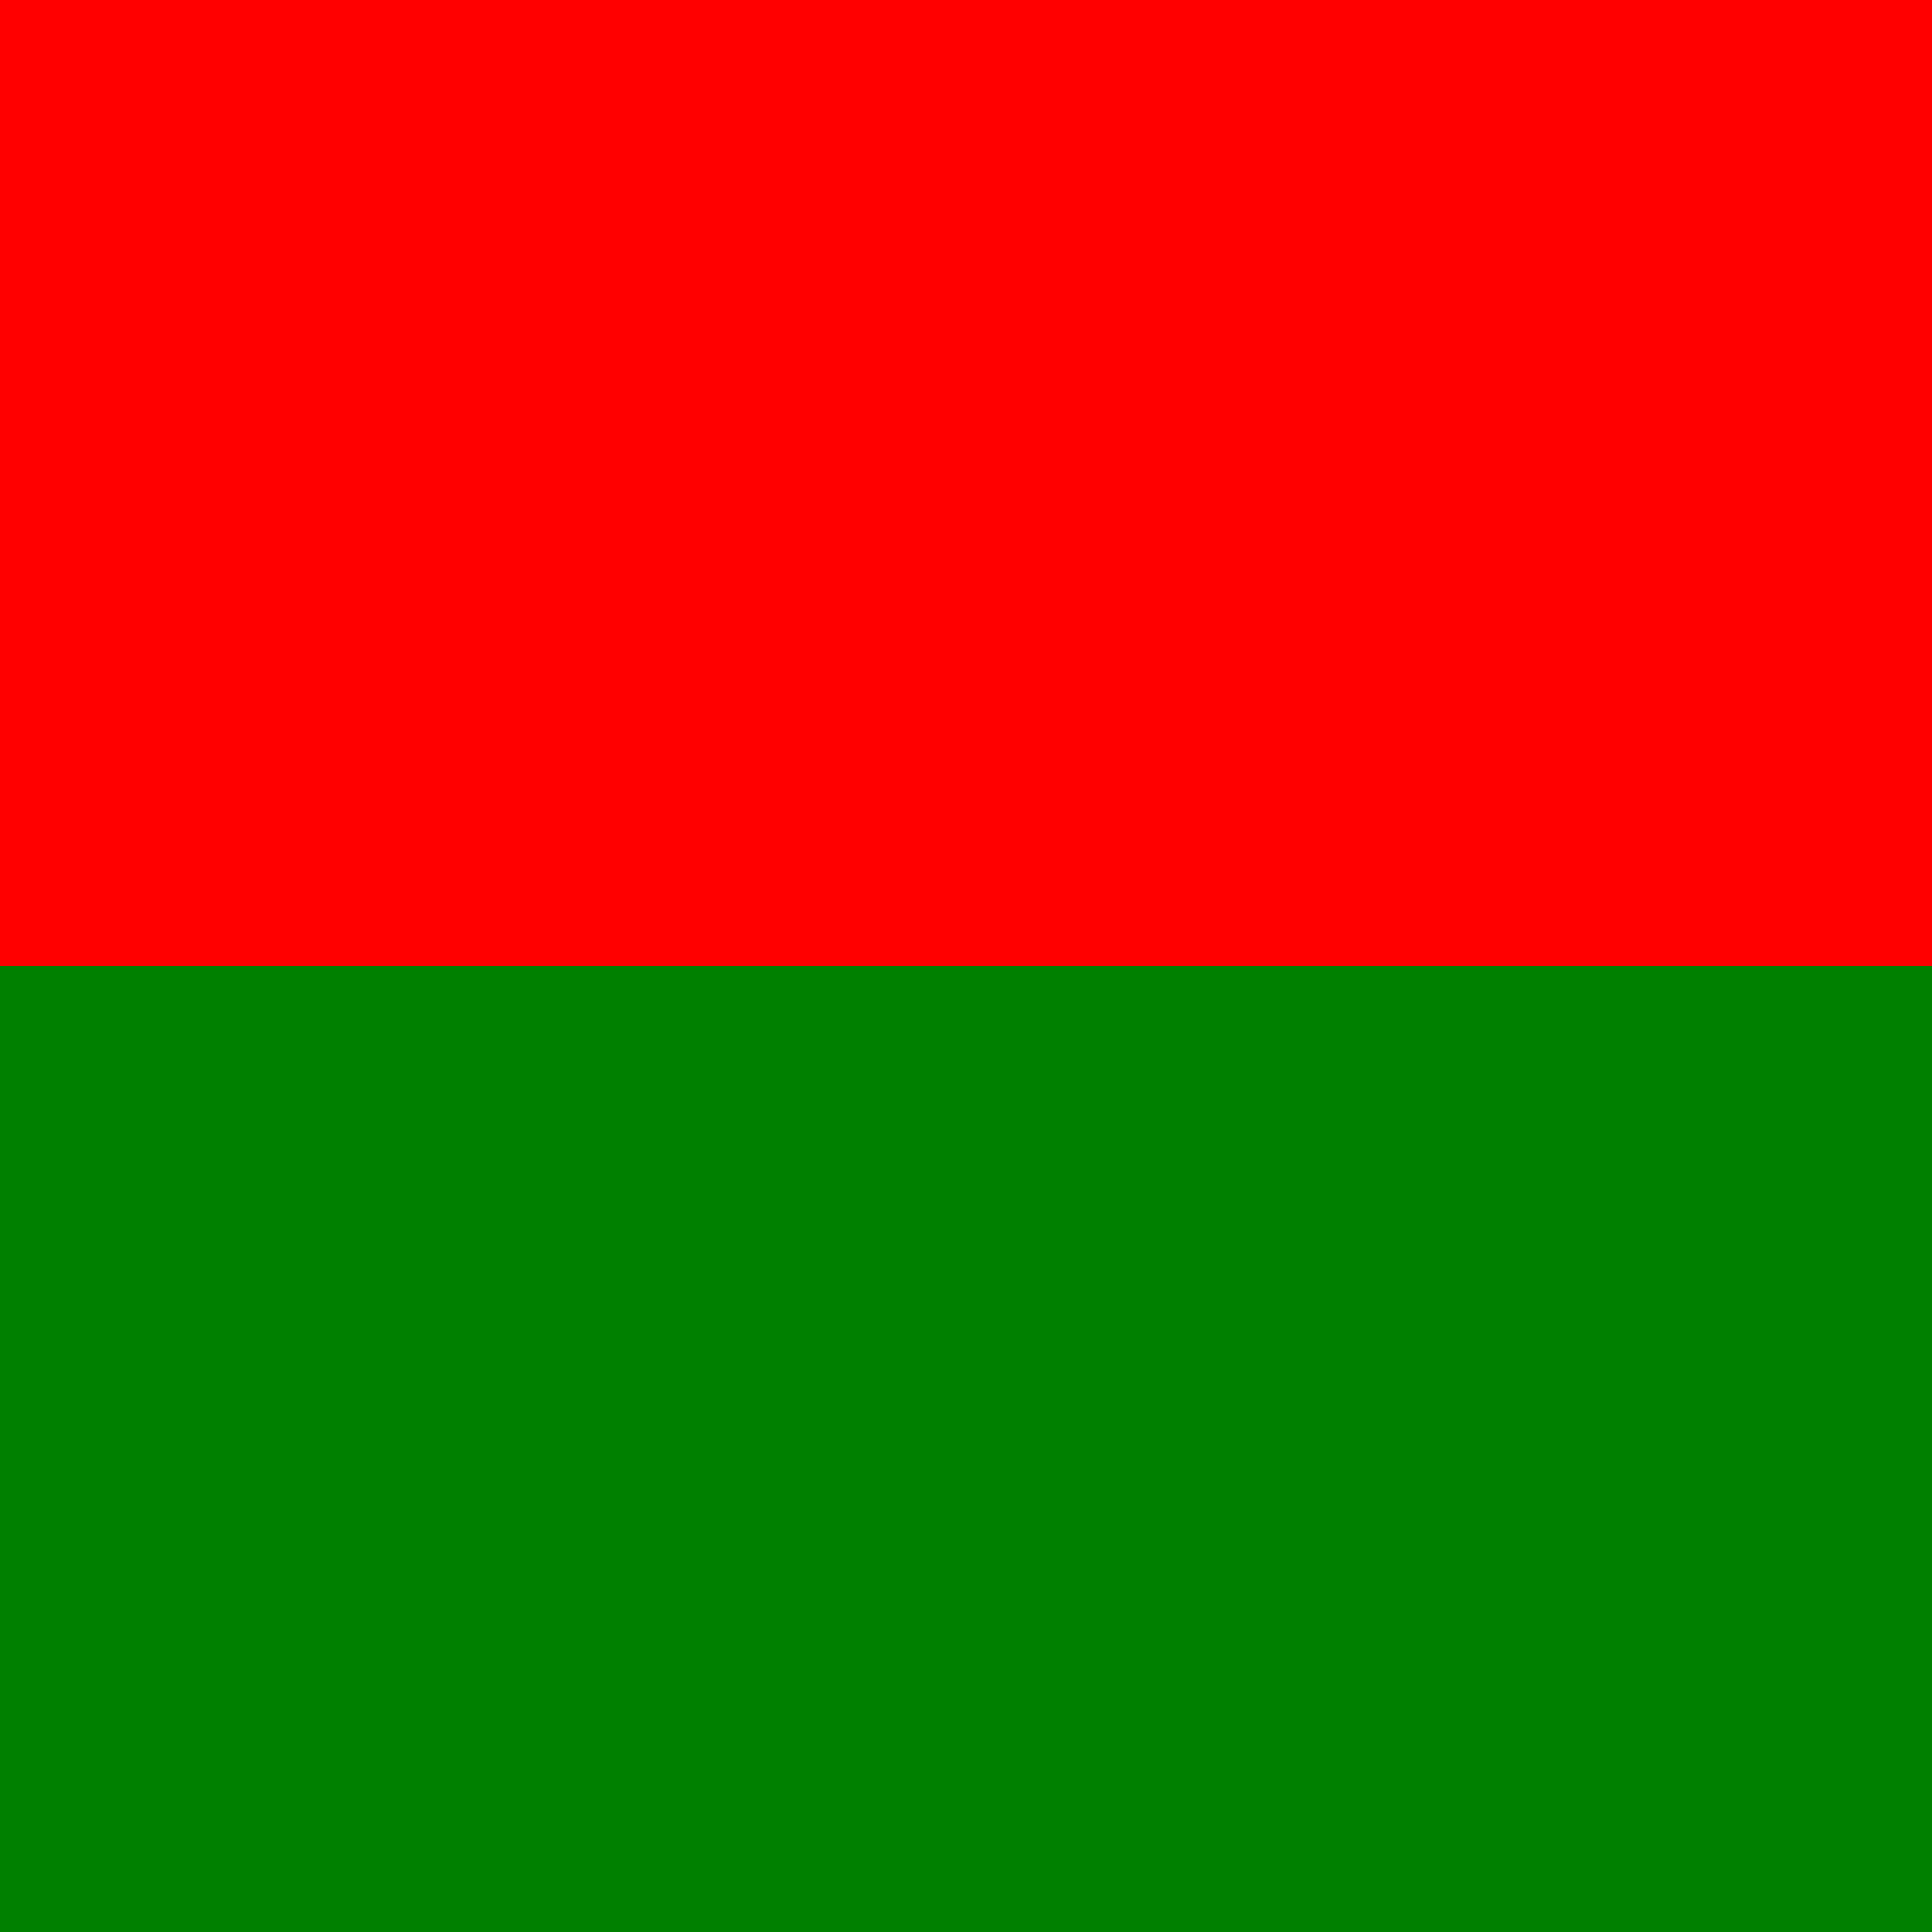
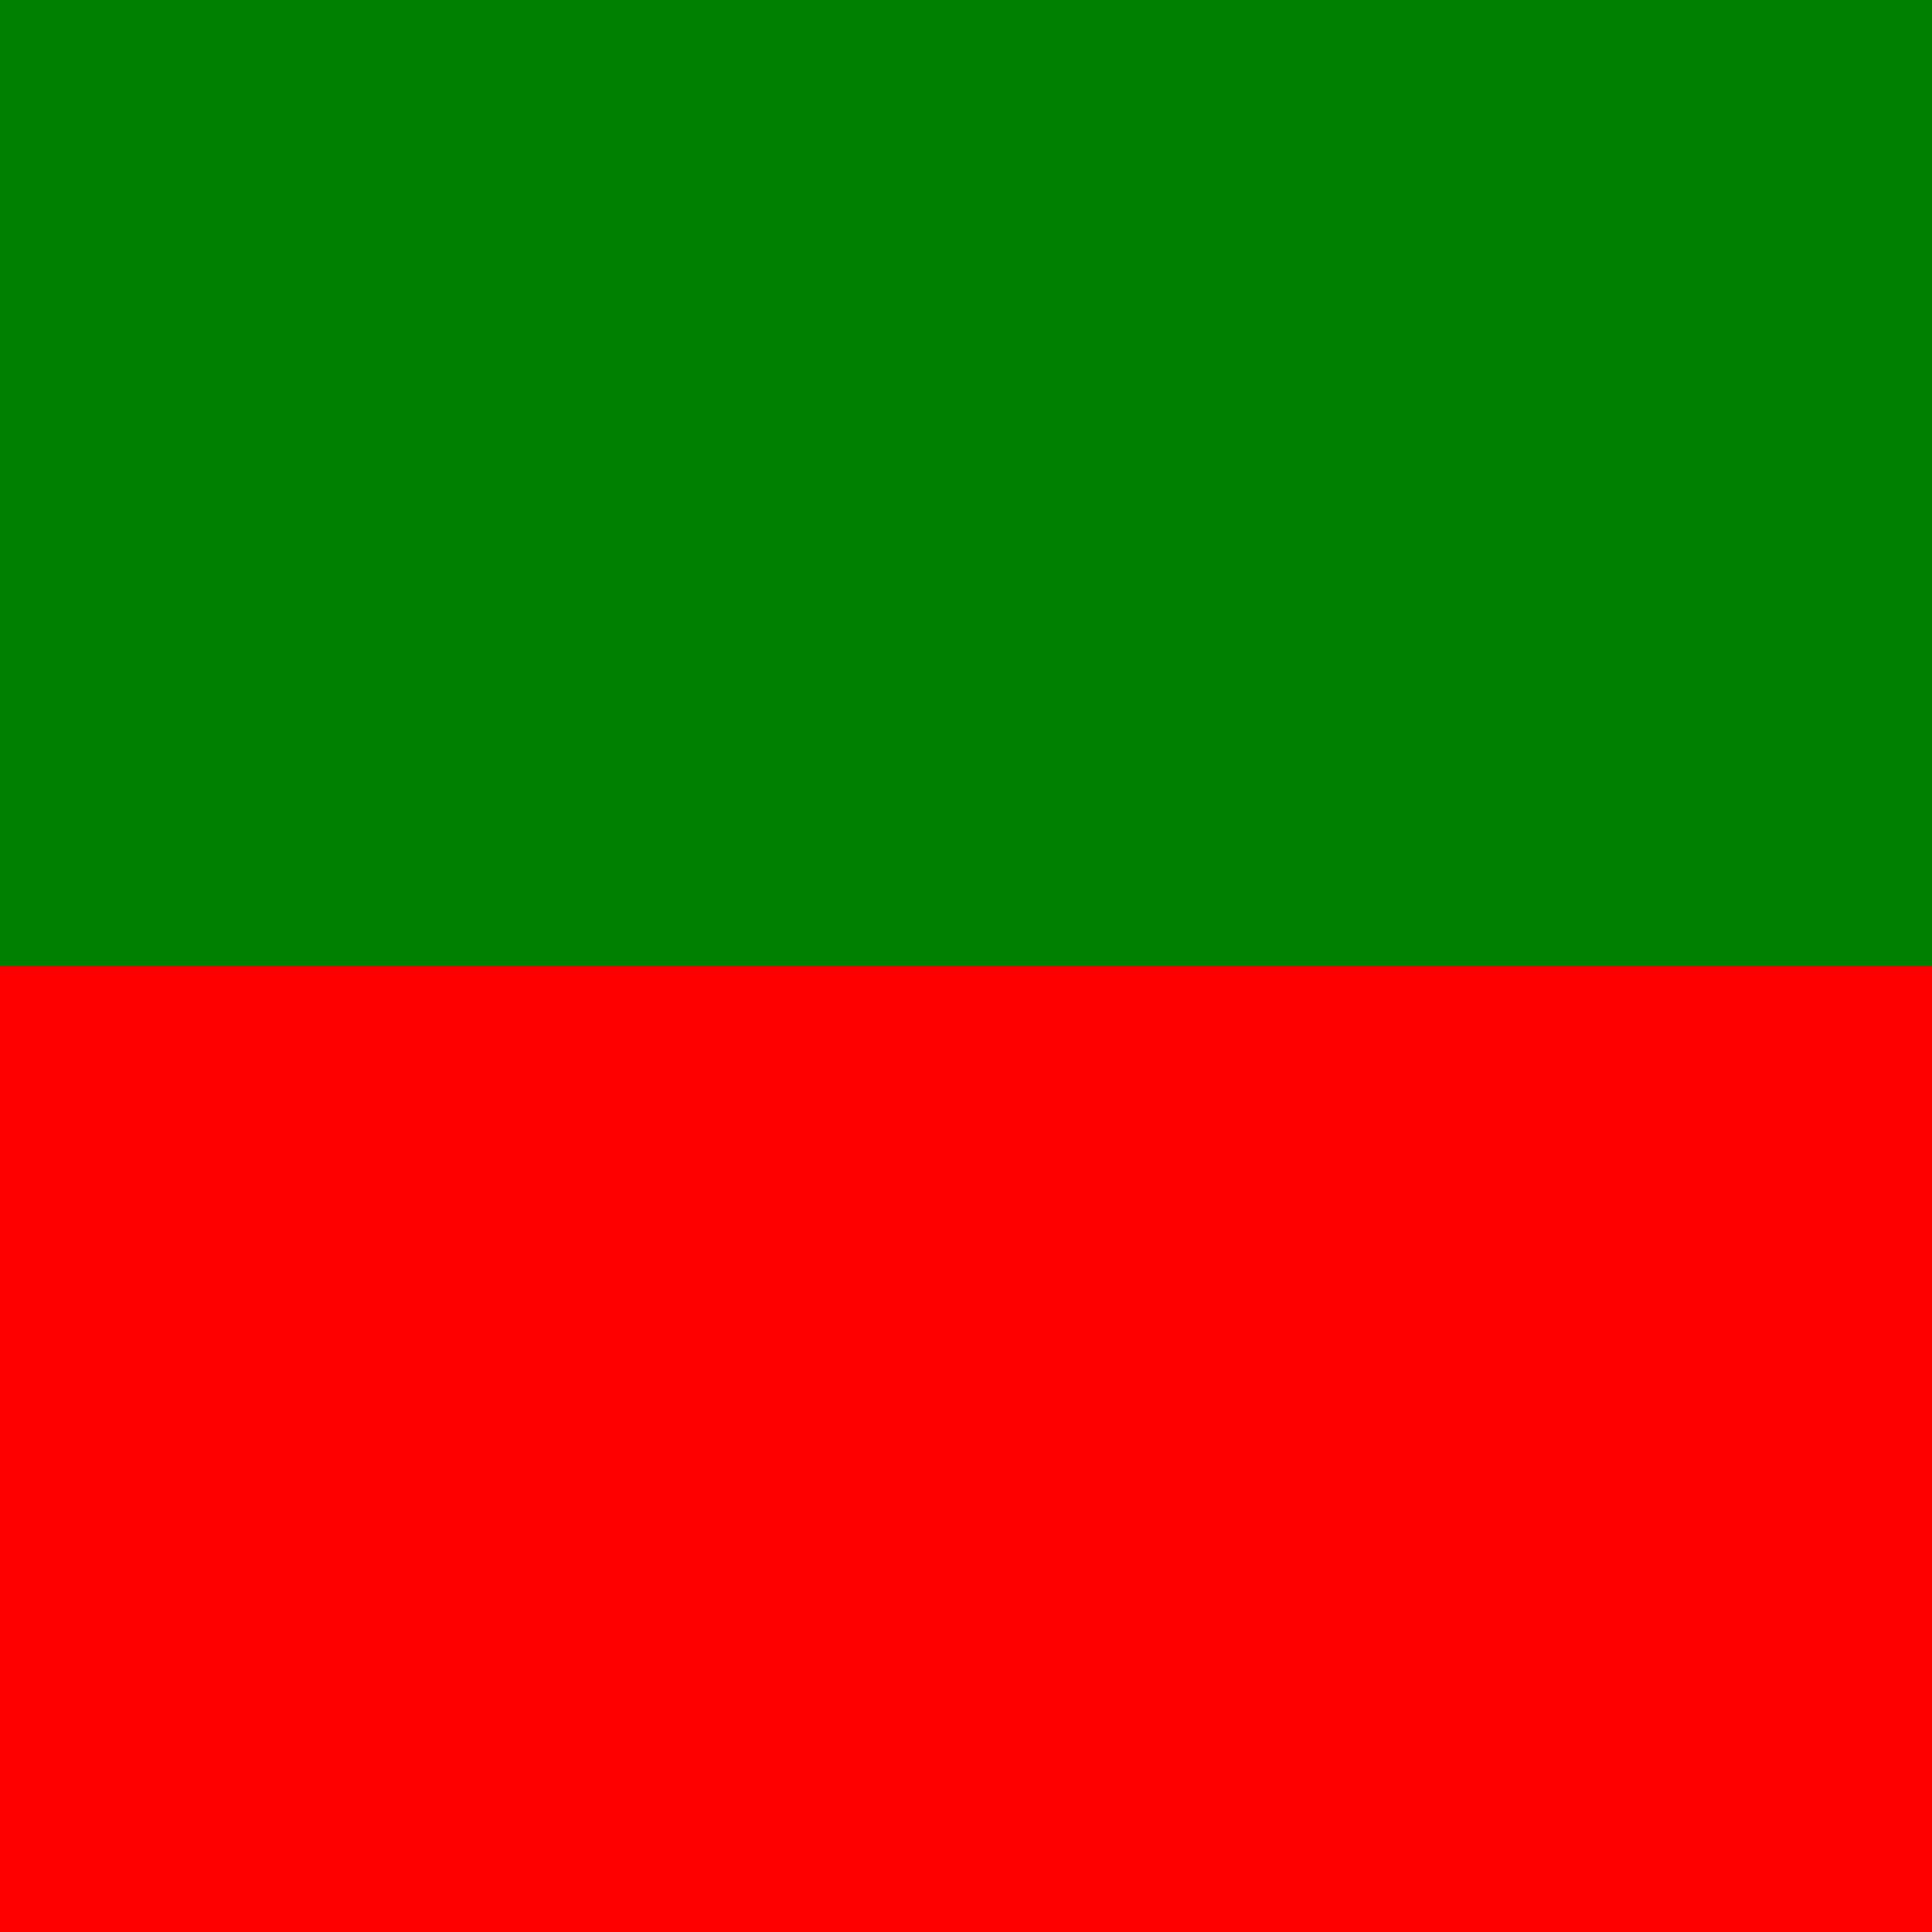
<svg xmlns="http://www.w3.org/2000/svg">
  <defs>
    <clipPath id="clip">
      <rect x="0" y="0" width="100" height="50" clip-path="url(#clip)" />
    </clipPath>
  </defs>
-   <rect x="0" y="0" width="100" height="100" style="fill:green;" />
-   <rect x="0" y="0" width="100" height="100" clip-path="url(#clip)" style="fill:red;" />
+   <rect x="0" y="0" width="100" height="100" style="fill:red;" />
+   <rect x="0" y="0" width="100" height="100" clip-path="url(#clip)" style="fill:green;" />
</svg>
